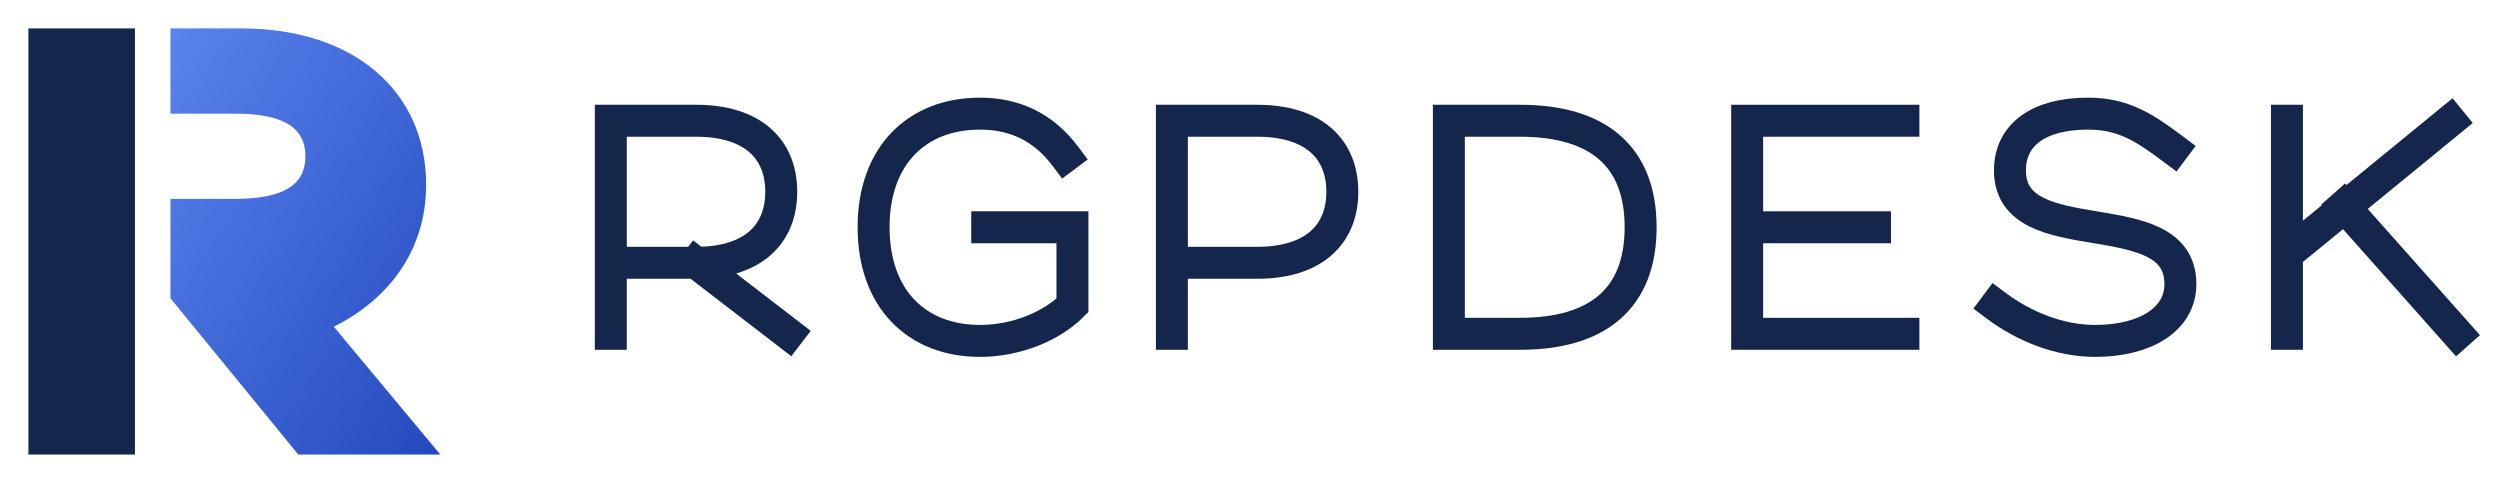
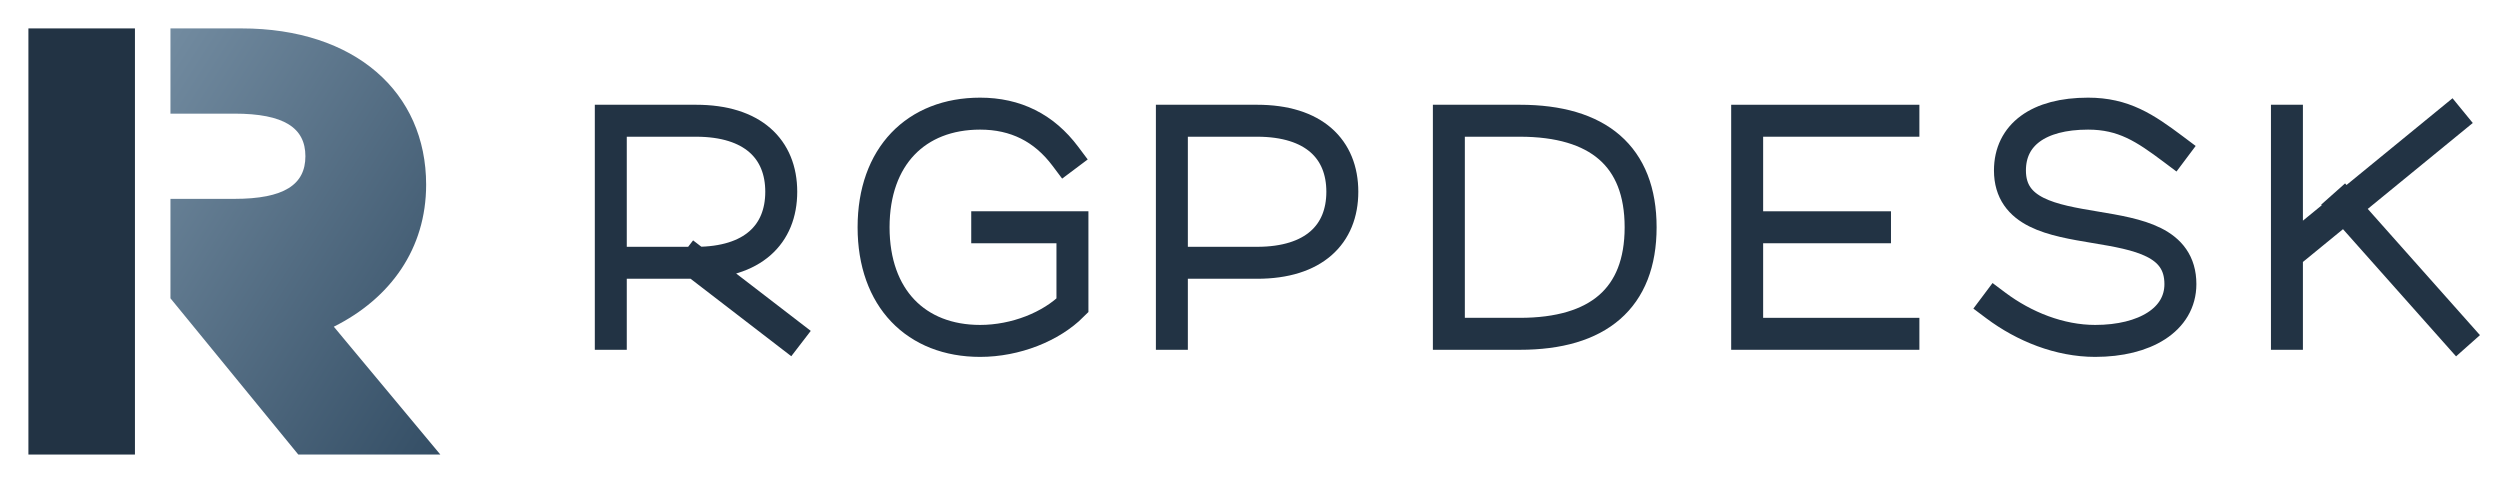
<svg xmlns="http://www.w3.org/2000/svg" viewBox="0 0 352 68" role="img" aria-labelledby="title">
  <defs>
    <linearGradient id="folio" x1="0" y1="0" x2="1" y2="1">
-       <stop stop-color="#5983ee" />
-       <stop offset="1" stop-color="#2449bc" />
+       <stop stop-color="#728ba0" />
+       <stop offset="1" stop-color="#344e65" />
    </linearGradient>
  </defs>
-   <path fill="#14264b" d="M4 4h15v60H4z" />
+   <path fill="#223344" d="M4 4h15v60H4z" />
  <path fill="url(#folio)" d="M24 4h10c16 0 26 9 26 22 0 9-5 16-13 20l15 18H42L24 42V28h9c7 0 10-2 10-6s-3-6-10-6h-9z" />
-   <g fill="none" stroke="#14264b" stroke-width="4.5" stroke-linecap="square" stroke-linejoin="miter">
+   <g fill="none" stroke="#223344" stroke-width="4.5" stroke-linecap="square" stroke-linejoin="miter">
    <path d="M86 47V17h12c8 0 12 4 12 10s-4 10-12 10H86m12 0 13 10" />
    <path d="M150 22c-3-4-7-6-12-6-9 0-15 6-15 16s6 16 15 16c5 0 10-2 13-5V32h-12" />
    <path d="M165 47V17h12c8 0 12 4 12 10s-4 10-12 10h-12" />
    <path d="M204 17h10c11 0 17 5 17 15s-6 15-17 15h-10z" />
    <path d="M268 17h-22v30h22m-22-15h18" />
    <path d="M306 21c-4-3-7-5-12-5-7 0-11 3-11 8 0 12 24 4 24 16 0 5-5 8-12 8-5 0-10-2-14-5" />
    <path d="M322 17v30m1-12 22-18m-15 12 16 18" />
  </g>
</svg>
